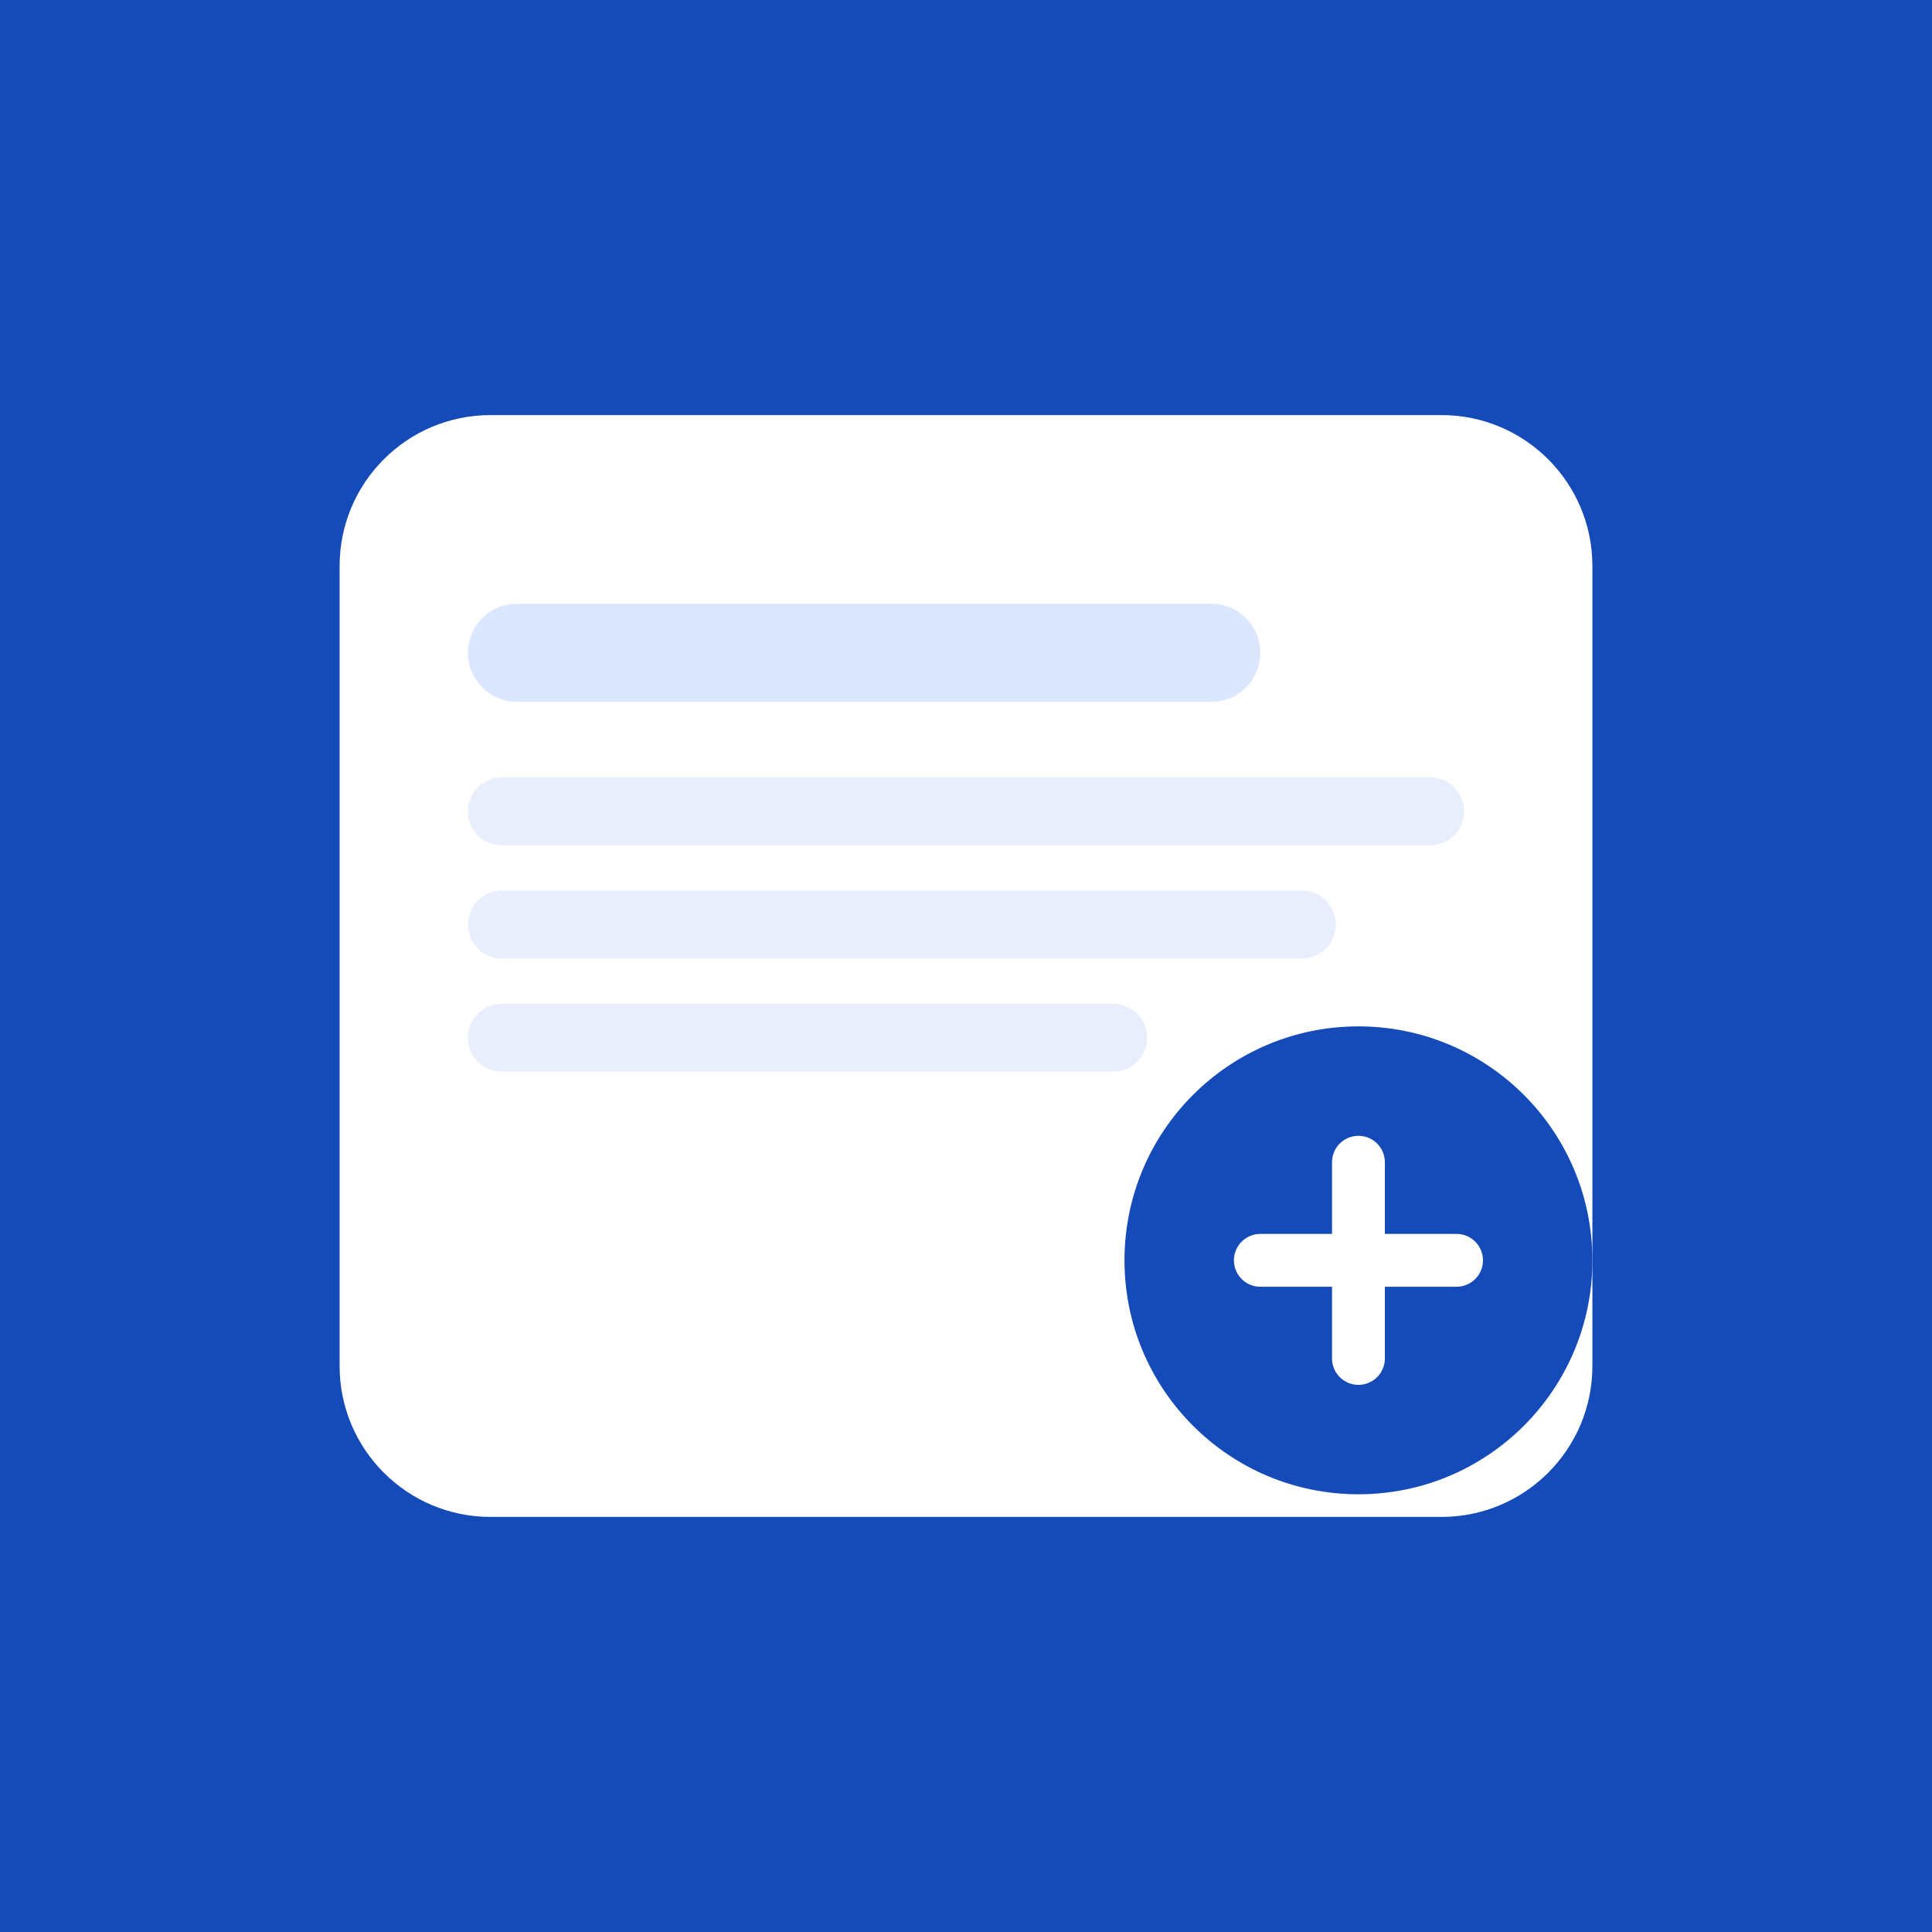
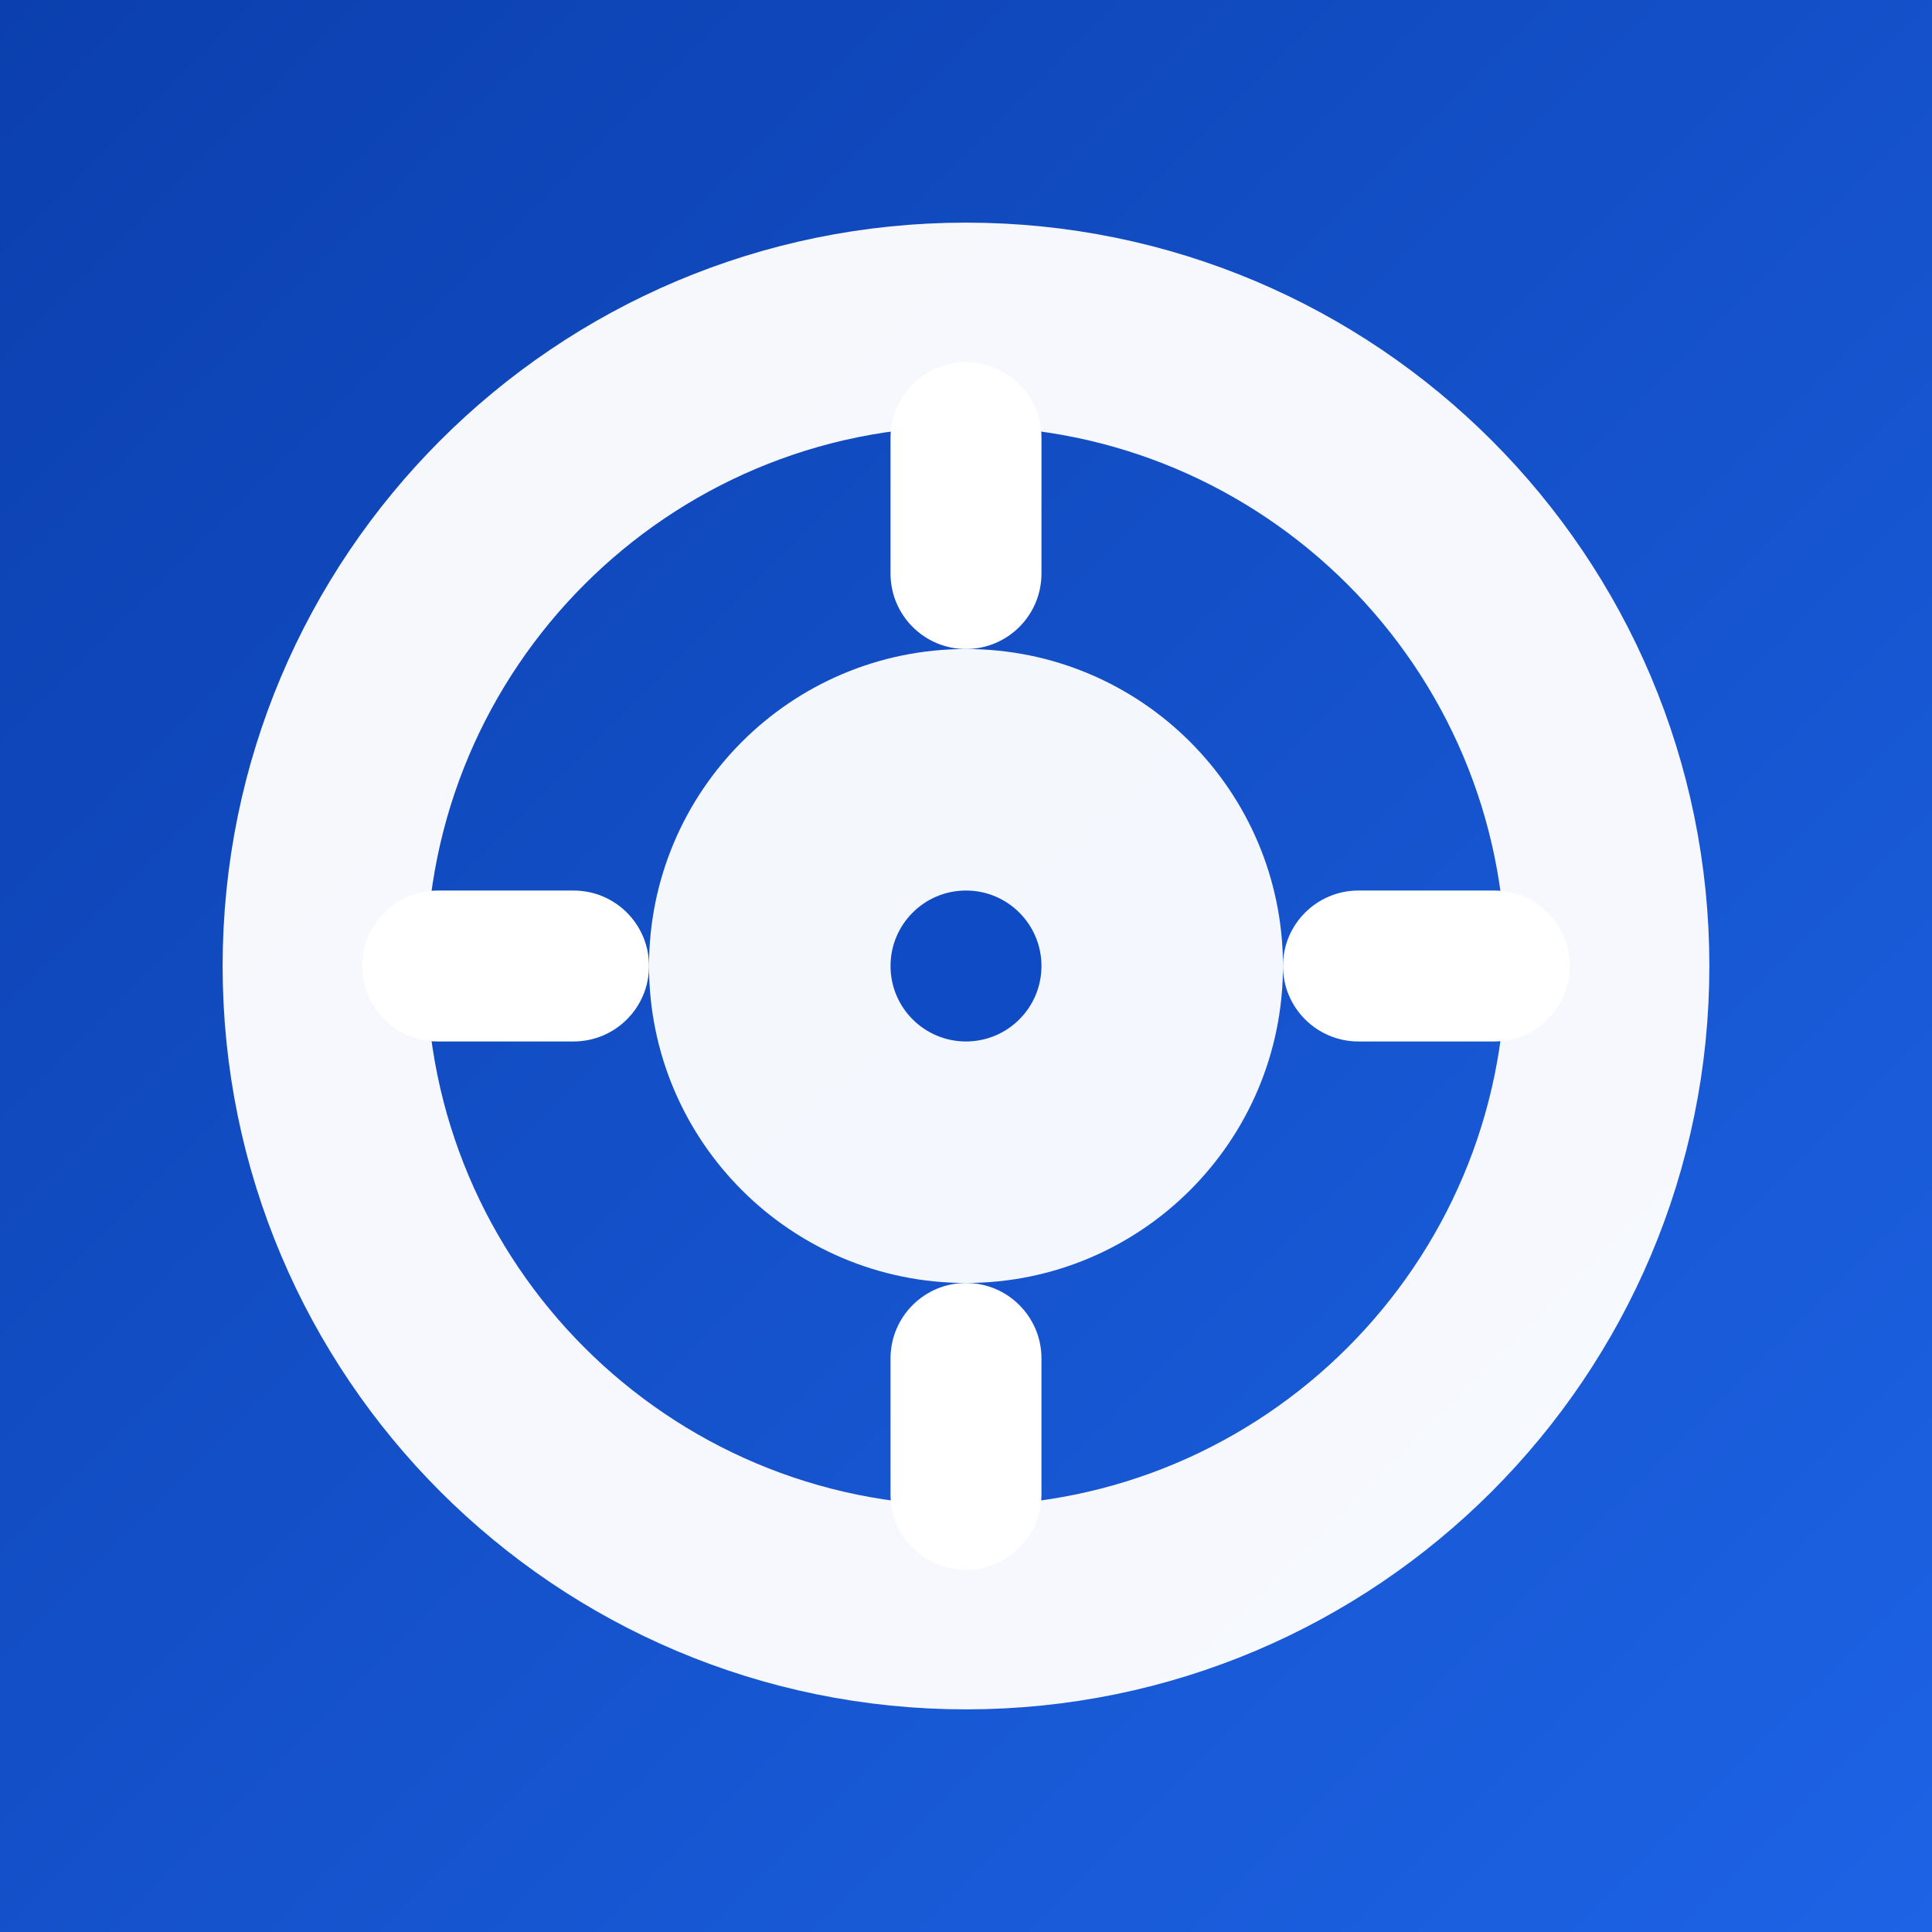
- <svg xmlns="http://www.w3.org/2000/svg" width="512" height="512" viewBox="0 0 512 512" role="img" aria-label="Work Manager maskable icon">
-   <rect width="512" height="512" fill="#144bb8" />
-   <rect x="90" y="110" width="332" height="292" rx="40" fill="#ffffff" />
-   <rect x="124" y="160" width="210" height="26" rx="13" fill="#dbe7ff" />
-   <rect x="124" y="206" width="264" height="18" rx="9" fill="#e8eefc" />
-   <rect x="124" y="236" width="230" height="18" rx="9" fill="#e8eefc" />
-   <rect x="124" y="266" width="180" height="18" rx="9" fill="#e8eefc" />
-   <circle cx="360" cy="334" r="62" fill="#144bb8" />
-   <path d="M334 334h52M360 308v52" stroke="#fff" stroke-width="14" stroke-linecap="round" />
+ <svg xmlns="http://www.w3.org/2000/svg" width="512" height="512" viewBox="0 0 512 512" role="img" aria-label="Work Manager Pro maskable icon">
+   <defs>
+     <linearGradient id="bg" x1="0" y1="0" x2="1" y2="1">
+       <stop offset="0%" stop-color="#0b3fae" />
+       <stop offset="100%" stop-color="#1d63e5" />
+     </linearGradient>
+   </defs>
+   <rect width="512" height="512" fill="url(#bg)" />
+   <circle cx="256" cy="256" r="170" fill="none" stroke="#ffffff" stroke-opacity="0.96" stroke-width="54" />
+   <circle cx="256" cy="256" r="84" fill="#ffffff" opacity="0.95" />
+   <rect x="236" y="96" width="40" height="76" rx="20" fill="#ffffff" />
+   <rect x="236" y="340" width="40" height="76" rx="20" fill="#ffffff" />
+   <rect x="96" y="236" width="76" height="40" rx="20" fill="#ffffff" />
+   <rect x="340" y="236" width="76" height="40" rx="20" fill="#ffffff" />
+   <circle cx="256" cy="256" r="20" fill="#0f4bc5" />
</svg>
